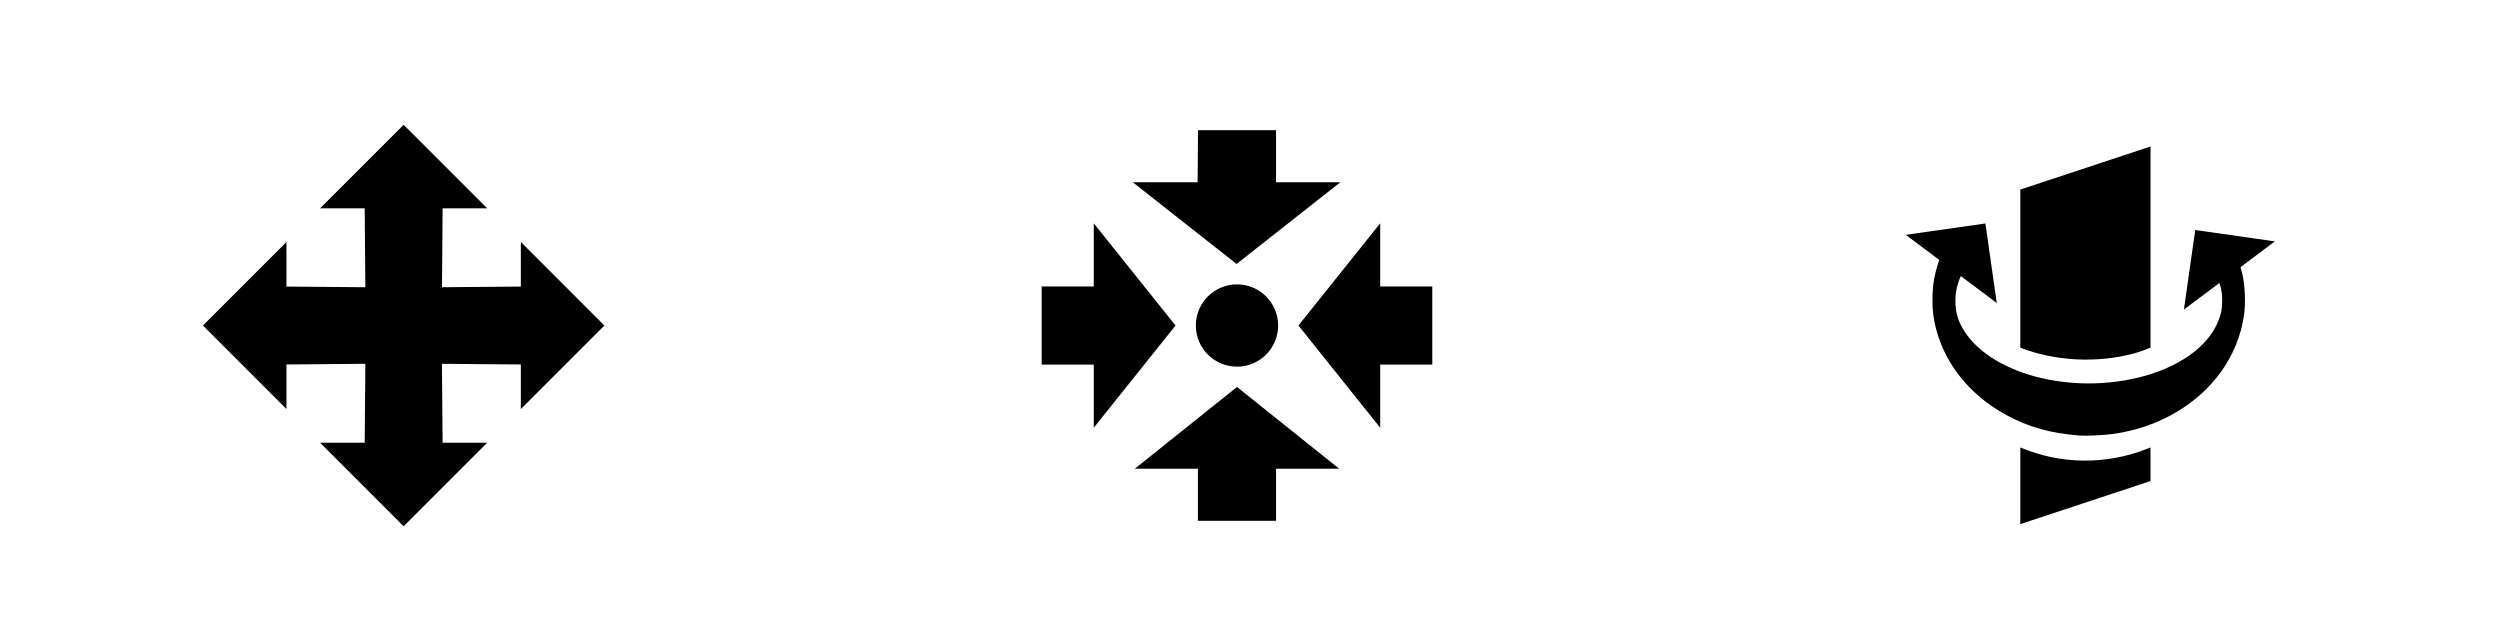
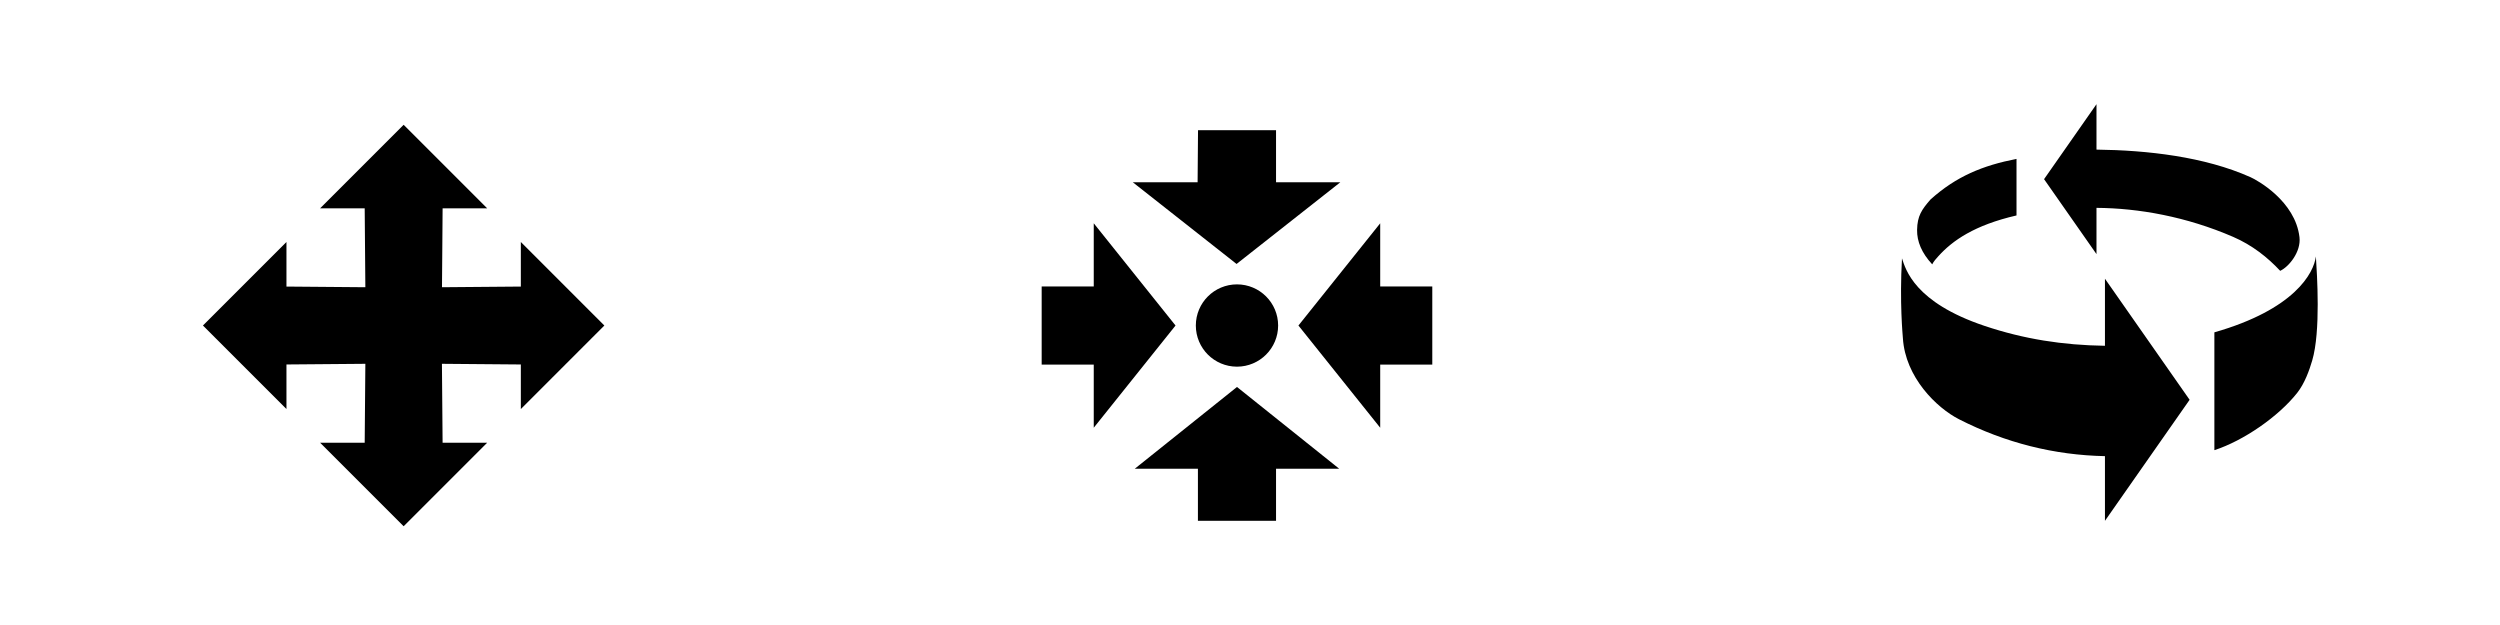
<svg xmlns="http://www.w3.org/2000/svg" xmlns:ns1="http://www.openswatchbook.org/uri/2009/osb" width="96" height="24" id="svg3526" version="1.1">
  <defs id="defs3528">
    <linearGradient id="linearGradient7837" ns1:paint="solid">
      <stop style="stop-color:#ffffff;stop-opacity:1;" offset="0" id="stop7839" />
    </linearGradient>
    <linearGradient id="linearGradient7716" ns1:paint="solid">
      <stop style="stop-color:#ffffff;stop-opacity:1;" offset="0" id="stop7718" />
    </linearGradient>
    <linearGradient id="linearGradient6266" ns1:paint="solid">
      <stop style="stop-color:#ffffff;stop-opacity:1;" offset="0" id="stop6268" />
    </linearGradient>
    <marker orient="auto" refY="0" refX="0" id="TriangleOutL" style="overflow:visible">
      <path id="path4691" d="m 5.77,0 -8.65,5 0,-10 8.65,5 z" style="fill-rule:evenodd;stroke:#000000;stroke-width:1pt" transform="scale(0.8,0.8)" />
    </marker>
    <marker orient="auto" refY="0" refX="0" id="Arrow1Lend" style="overflow:visible">
      <path id="path4552" d="M 0,0 5,-5 -12.5,0 5,5 0,0 z" style="fill-rule:evenodd;stroke:#000000;stroke-width:1pt" transform="matrix(-0.8,0,0,-0.8,-10,0)" />
    </marker>
    <marker orient="auto" refY="0" refX="0" id="Arrow1Lstart" style="overflow:visible">
      <path id="path4549" d="M 0,0 5,-5 -12.5,0 5,5 0,0 z" style="fill-rule:evenodd;stroke:#000000;stroke-width:1pt" transform="matrix(0.8,0,0,0.8,10,0)" />
    </marker>
    <marker orient="auto" refY="0" refX="0" id="Arrow2Lend" style="overflow:visible">
      <path id="path4570" style="fill-rule:evenodd;stroke-width:0.625;stroke-linejoin:round" d="M 8.719,4.034 -2.207,0.016 8.719,-4.002 c -1.745,2.372 -1.735,5.617 -6e-7,8.035 z" transform="matrix(-1.1,0,0,-1.1,-1.1,0)" />
    </marker>
    <linearGradient id="linearGradient4539" ns1:paint="solid">
      <stop style="stop-color:#000000;stop-opacity:1;" offset="0" id="stop4541" />
    </linearGradient>
    <linearGradient id="linearGradient4405" ns1:paint="solid">
      <stop style="stop-color:#ff0000;stop-opacity:1;" offset="0" id="stop4407" />
    </linearGradient>
  </defs>
  <g id="layer1" transform="translate(0,-1028.362)">
-     <path style="fill:#000000;fill-opacity:1;stroke:#000000;stroke-width:0;stroke-miterlimit:4;stroke-opacity:1;stroke-dasharray:none" d="m 79.866,1045.088 c -1.139,-0.091 -1.961,-0.321 -2.826,-0.79 -1.482,-0.804 -2.485,-2.119 -2.768,-3.631 -0.103,-0.549 -0.084,-1.287 0.047,-1.822 0.075,-0.309 0.235,-0.771 0.266,-0.771 0.013,0 0.202,0.154 0.418,0.342 l 0.394,0.342 -0.099,0.205 c -0.268,0.556 -0.282,1.275 -0.034,1.811 0.834,1.806 3.964,2.77 6.809,2.096 1.56,-0.369 2.717,-1.183 3.114,-2.189 0.113,-0.287 0.144,-0.451 0.145,-0.779 10e-4,-0.334 -0.05,-0.565 -0.197,-0.892 l -0.097,-0.215 0.392,-0.331 c 0.216,-0.182 0.402,-0.334 0.415,-0.337 0.037,-0.01 0.183,0.418 0.264,0.772 0.102,0.445 0.127,1.135 0.058,1.59 -0.242,1.591 -1.238,2.956 -2.772,3.799 -0.672,0.369 -1.426,0.618 -2.22,0.734 -0.349,0.051 -1.051,0.085 -1.31,0.065 l 0,0 z" id="path7845" />
    <path style="fill:#000000;fill-opacity:1;stroke:#000000;stroke-width:1;stroke-linecap:butt;stroke-linejoin:miter;stroke-miterlimit:4;stroke-opacity:1;stroke-dasharray:none" d="m 14.5,1035.861 -1,0 2,-2 2,2 -1,0 c 0,0 -0.034,4.638 -0.034,4.035 l 4.034,-0.034 0,-1 2,2 -2,2 0,-1 -4.034,-0.034 0.034,4.035 1,0 -2,2 -2,-2 1,0 0.034,-4.035 -4.034,0.034 0,1 -2,-2 2,-2 0,1 4.034,0.034 z" id="path3550" />
-     <path style="fill:#000000;fill-opacity:1;fill-rule:evenodd;stroke:#000000;stroke-width:2.778;stroke-linecap:butt;stroke-linejoin:miter;stroke-miterlimit:4;stroke-opacity:1;stroke-dasharray:none" id="path3635" d="m 53,14 a 3,3 0 1 1 -6,0 3,3 0 1 1 6,0 z" transform="matrix(0.36,0,0,0.36,29.5,1035.822)" />
+     <path style="fill:#000000;fill-opacity:1;fill-rule:evenodd;stroke:#000000;stroke-width:2.778;stroke-linecap:butt;stroke-linejoin:miter;stroke-miterlimit:4;stroke-opacity:1;stroke-dasharray:none" id="path3635" d="m 53,14 c 0,1.657 -1.343,3 -3,3 -1.657,0 -3,-1.343 -3,-3 0,-1.657 1.343,-3 3,-3 1.657,0 3,1.343 3,3 z" transform="matrix(0.36,0,0,0.36,29.5,1035.822)" />
    <path style="fill:#000000;fill-opacity:1;stroke:#000000;stroke-width:1;stroke-linecap:butt;stroke-linejoin:miter;stroke-miterlimit:4;stroke-opacity:1;stroke-dasharray:none" d="m 47.484,1037.862 2.54,-2 -1.524,0 0,-2 -2,0 -0.016,2 -1.54,0 z" id="path4411-7" />
-     <path style="fill:#000000;fill-opacity:1;stroke:#000000;stroke-width:0;stroke-linecap:butt;stroke-linejoin:miter;stroke-miterlimit:4;stroke-opacity:1;stroke-dasharray:none" d="m 82.58,1033.987 -5,1.654 0,6.071 c 1.273,0.501 2.908,0.621 4.389,0.215 0.216,-0.059 0.417,-0.139 0.611,-0.215 l 0,-7.725 z" id="path7849" />
-     <path style="fill:#000000;fill-opacity:1;stroke:#000000;stroke-width:0;stroke-linecap:butt;stroke-linejoin:miter;stroke-miterlimit:4;stroke-opacity:1;stroke-dasharray:none" d="m 77.58,1045.543 0,2.945 5,-1.654 0,-1.29 c -0.029,0.012 -0.056,0.022 -0.085,0.033 -1.638,0.663 -3.409,0.607 -4.915,-0.033 z" id="path4467" />
-     <path style="fill:#000000;fill-opacity:1;stroke:#000000;stroke-width:0.519px;stroke-linecap:butt;stroke-linejoin:miter;stroke-opacity:1" d="m 73.839,1037.548 2.491,1.867 -0.311,-2.178 z" id="path6246" />
-     <path style="fill:#000000;fill-opacity:1;stroke:#000000;stroke-width:0.519px;stroke-linecap:butt;stroke-linejoin:miter;stroke-opacity:1" d="m 86.698,1037.799 -2.491,1.867 0.311,-2.178 z" id="path6246-8" />
    <path style="fill:#000000;fill-opacity:1;stroke:#000000;stroke-width:1;stroke-linecap:butt;stroke-linejoin:miter;stroke-miterlimit:4;stroke-opacity:1;stroke-dasharray:none" d="m 50.5,1040.862 2,2.5 0,-1.5 2,-10e-5 0,-2 -2,10e-5 0,-1.5 z" id="path4411-7-7" />
    <path style="fill:#000000;fill-opacity:1;stroke:#000000;stroke-width:1;stroke-linecap:butt;stroke-linejoin:miter;stroke-miterlimit:4;stroke-opacity:1;stroke-dasharray:none" d="m 47.5,1043.862 -2.5,2 1.5,0 0,2 2,0 0,-2 1.5,0 z" id="path4411-7-7-3" />
    <path style="fill:#000000;fill-opacity:1;stroke:#000000;stroke-width:1;stroke-linecap:butt;stroke-linejoin:miter;stroke-miterlimit:4;stroke-opacity:1;stroke-dasharray:none" d="m 44.5,1040.862 -2,-2.5 0,1.5 -2,0 0,2 2,-3e-4 0,1.5 z" id="path4411-7-7-3-5" />
+     <path style="fill:#000000;stroke:none;fill-opacity:1" d="m 74.198,1038.511 c 0.055,-0.113 0.153,-0.22 0.231,-0.306 0.546,-0.607 1.389,-1.197 3.005,-1.57 l 0,-2.171 c -1.293,0.252 -2.315,0.669 -3.304,1.56 -0.332,0.383 -0.505,0.625 -0.514,1.167 -0.007,0.443 0.177,0.886 0.581,1.322 z m 6.631,3.129 c -1.616,-0.024 -3.109,-0.256 -4.623,-0.764 -2.694,-0.904 -3.029,-2.17 -3.17,-2.593 -0.096,1.69 0.028,2.957 0.035,3.065 0.092,1.5 1.292,2.674 2.158,3.115 1.78,0.907 3.661,1.376 5.601,1.415 l 0,2.484 3.251,-4.648 -3.251,-4.649 0,2.575 z m -0.323,-5.296 c 1.616,0.01 3.453,0.338 5.245,1.113 0.735,0.318 1.328,0.79 1.808,1.305 0.332,-0.152 0.807,-0.731 0.741,-1.292 -0.162,-1.388 -1.626,-2.191 -1.88,-2.304 -1.77,-0.791 -3.975,-1.036 -5.915,-1.059 l 0,-1.744 -2.013,2.879 2.013,2.878 0,-1.775 z m 8.424,1.866 c -0.082,0.648 -0.827,2.035 -3.898,2.914 l 0,4.525 c 1.131,-0.368 2.465,-1.296 3.179,-2.199 0.291,-0.368 0.469,-0.875 0.577,-1.242 0.332,-1.123 0.186,-3.314 0.142,-3.998 z" id="Rotate" />
  </g>
</svg>
